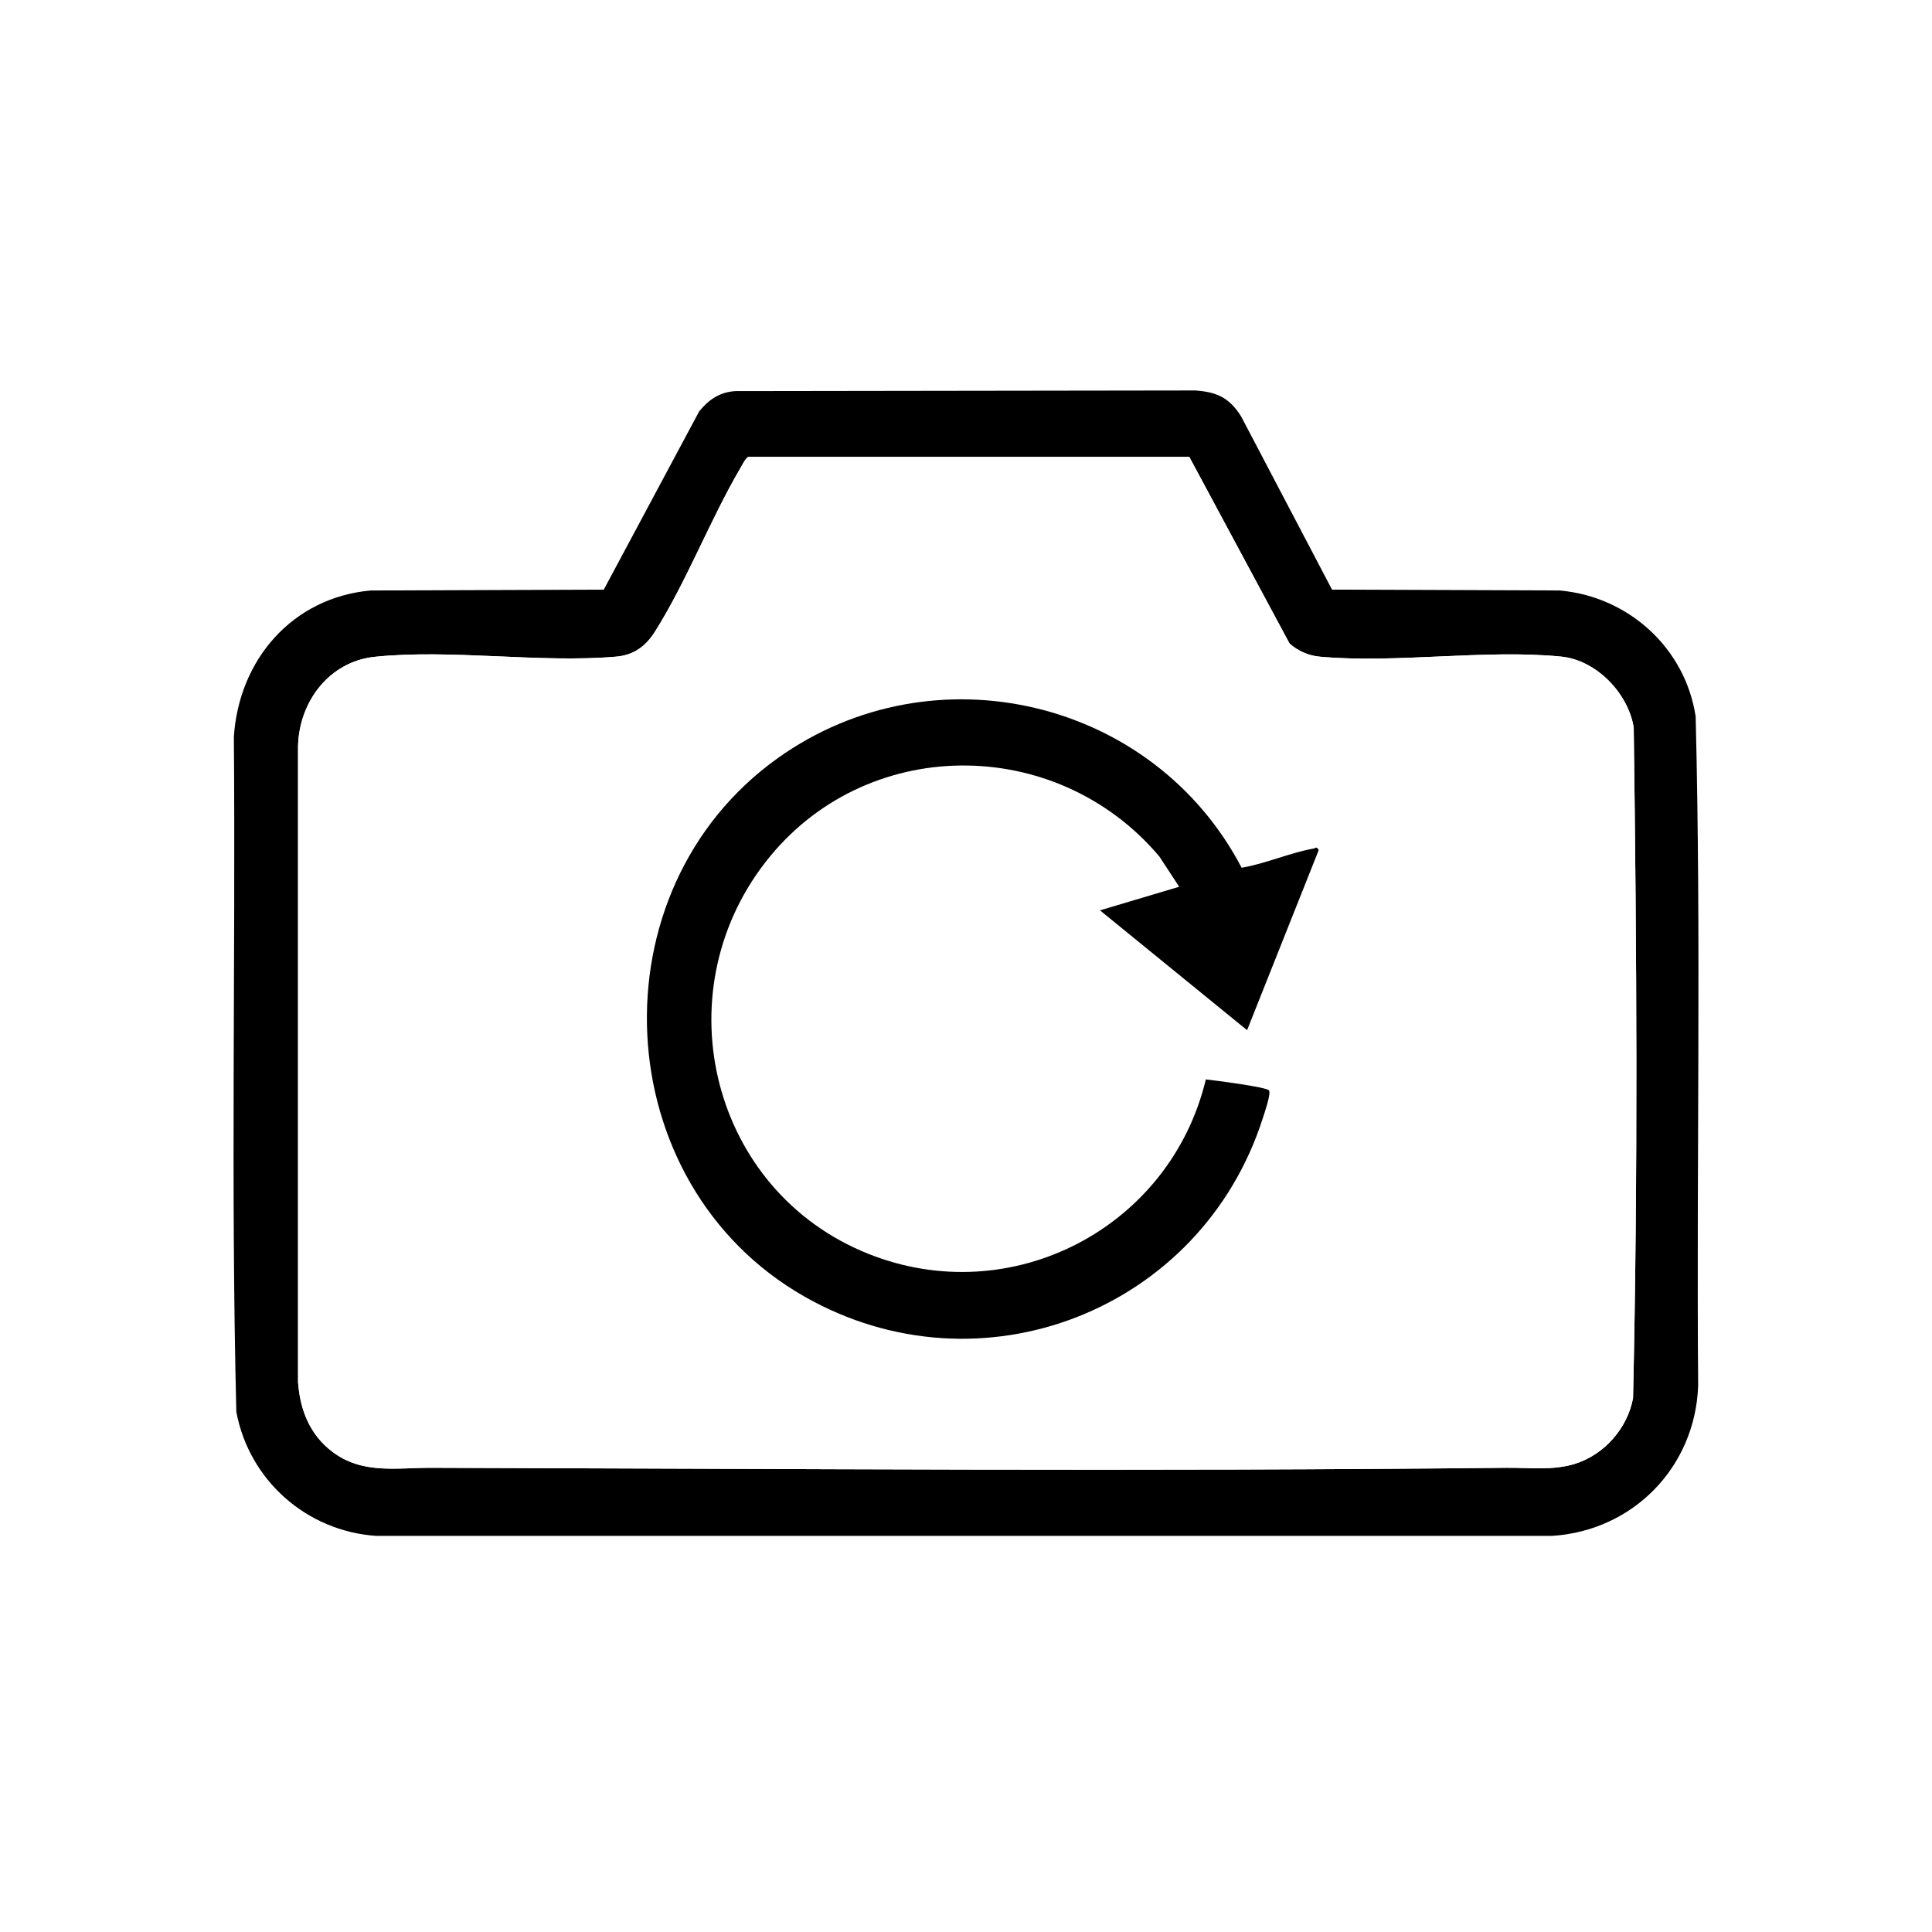
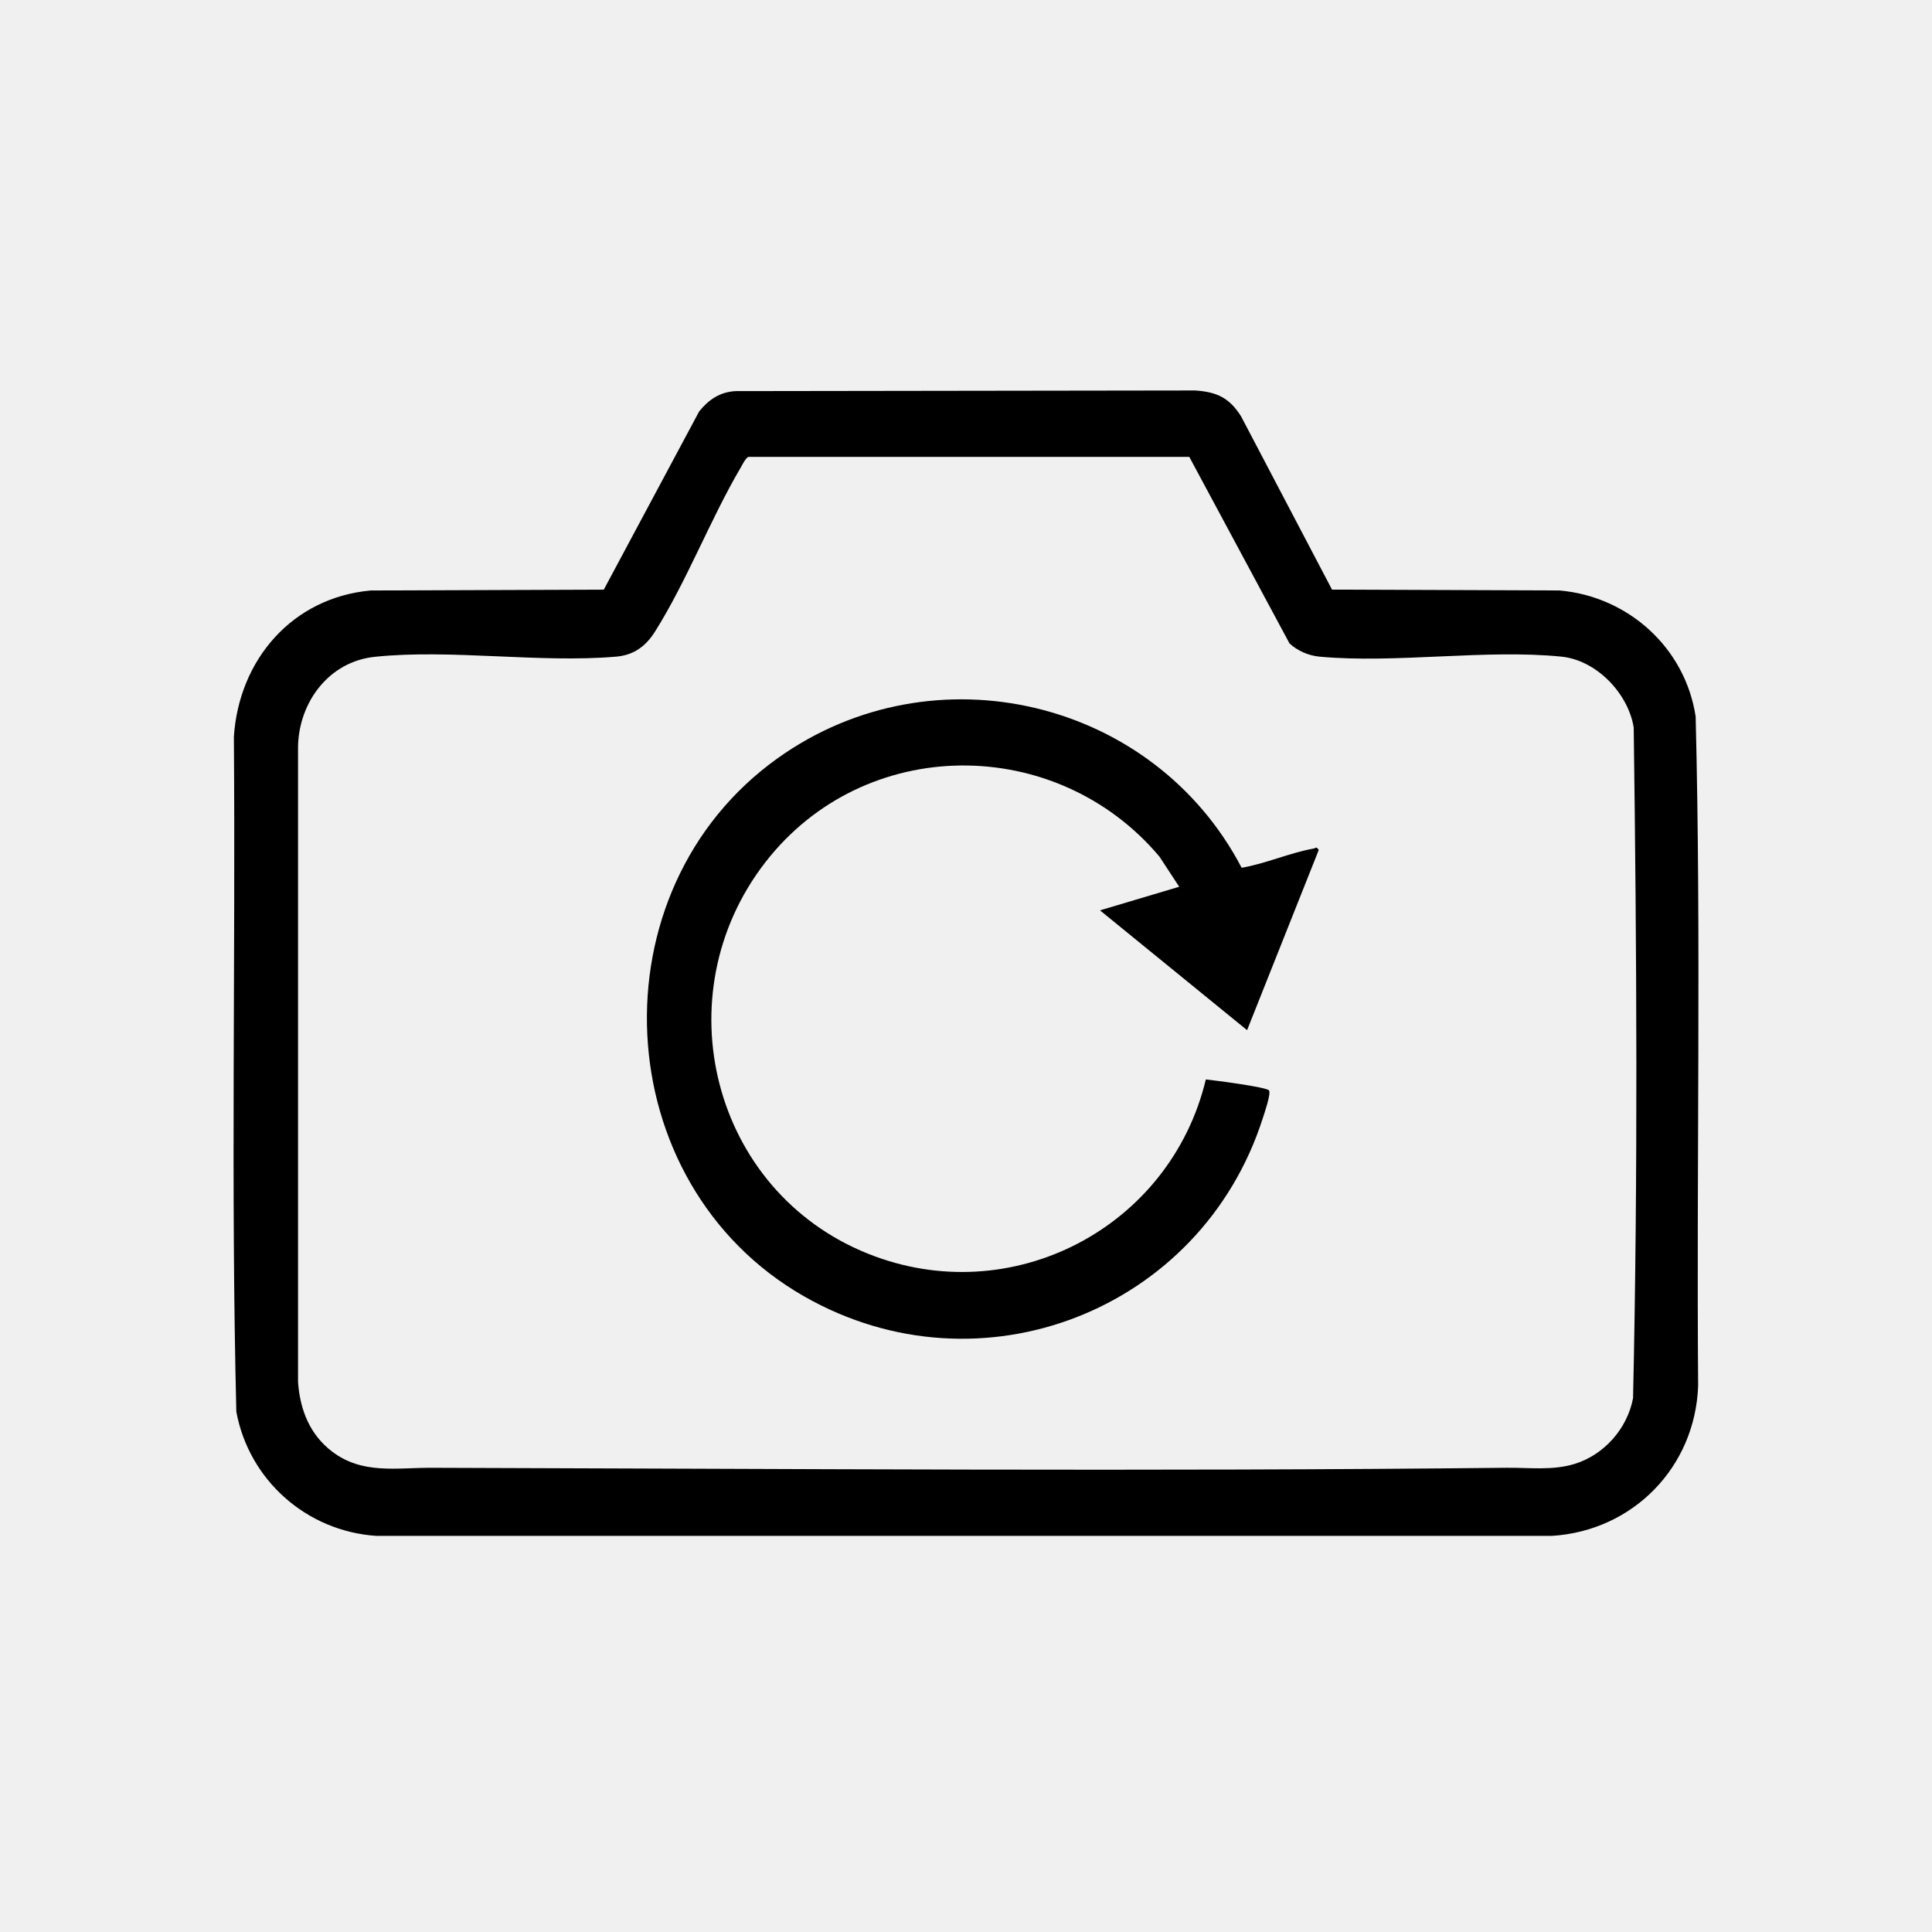
<svg xmlns="http://www.w3.org/2000/svg" id="Layer_1" width="1024" height="1024" baseProfile="tiny" version="1.2" viewBox="0 0 1024 1024">
-   <path d="M1024,0v1024H0V0h1024ZM389.8,207.3c-8.26.48-14.18,4.48-19.23,10.77l-50.55,94.45-123.55.45c-41.53,3.76-69.82,36.71-72.51,77.49.92,119.22-1.64,238.72,1.3,357.79,6.73,36.31,37.28,63.33,74.2,65.8h623.08c42.97-2.68,75.93-36.4,77.5-79.5-.92-118.23,1.65-236.68-1.32-354.77-5.53-36.45-35.75-63.65-72.18-66.82l-120.55-.45-48.19-91.81c-6.16-9.82-12.76-12.95-24.26-13.74l-243.75.34Z" fill="#fff" />
-   <path d="M389.8,207.3l243.75-.34c11.49.8,18.1,3.93,24.26,13.74l48.19,91.81,120.55.45c36.44,3.16,66.65,30.36,72.18,66.82,2.97,118.09.4,236.54,1.32,354.77-1.57,43.1-34.53,76.82-77.5,79.5H199.46c-36.92-2.47-67.47-29.49-74.2-65.8-2.94-119.06-.38-238.56-1.3-357.79,2.68-40.79,30.97-73.73,72.51-77.49l123.55-.45,50.55-94.45c5.06-6.28,10.97-10.29,19.23-10.77ZM396.67,242.17c-1.44.49-3.3,4.32-4.18,5.82-16.05,27.33-28.5,60.04-45.29,86.71-4.9,7.78-11.19,12.53-20.66,13.34-40.65,3.49-87.63-4.12-127.91.09-24.18,2.52-40.09,23.8-40.66,47.34v337.08c1.05,14.69,6.23,27.85,18.13,36.87,15.96,12.1,34.01,8.49,52.36,8.54,189.93.52,380.5,2.02,570.08-.01,11.79-.13,24.23,1.55,35.9-2,15.72-4.78,28.1-18.76,31.11-34.89,2.64-118.19,1.94-237.17.35-355.45-2.91-18.17-19.79-35.75-38.41-37.59-40.37-4.01-87.49,3.74-128.03.03-5.88-.54-11.67-3.06-15.99-7.01l-53.12-98.88h-233.68Z" />
-   <path d="M396.67,242.17h233.68s53.12,98.87,53.12,98.87c4.32,3.95,10.11,6.47,15.99,7.01,40.54,3.71,87.66-4.04,128.03-.03,18.62,1.85,35.5,19.42,38.41,37.59,1.6,118.28,2.3,237.26-.35,355.45-3.01,16.12-15.39,30.11-31.11,34.89-11.68,3.55-24.12,1.88-35.9,2-189.59,2.03-380.15.53-570.08.01-18.35-.05-36.4,3.57-52.36-8.54-11.9-9.02-17.07-22.19-18.13-36.87v-337.08c.57-23.54,16.48-44.81,40.66-47.34,40.29-4.21,87.26,3.4,127.91-.09,9.47-.81,15.76-5.57,20.66-13.34,16.79-26.67,29.24-59.38,45.29-86.71.88-1.5,2.74-5.32,4.18-5.82ZM658.09,459.93c-46.69-89.35-163.15-117.1-245.81-58.15-98.27,70.07-90.97,225.52,14.05,285.39,93.52,53.32,210.34,7.31,242.93-94.41.86-2.68,4.51-13.18,3.32-14.82-1.33-1.83-29.03-5.34-33.47-5.83-18.87,78.77-103.19,122.8-179.08,92.36-82.73-33.19-108.82-137.17-54.45-207.38,52.57-67.89,154.16-68.05,208.93-3.1l10.48,16-41.98,12.51,77.96,63.5,37.99-95.51c-1.43-2.07-1.45-.97-2.7-.75-12.41,2.17-25.58,8.06-38.18,10.18Z" fill="#fff" />
-   <path d="M658.09,459.93c12.6-2.12,25.77-8.01,38.18-10.18,1.25-.22,1.27-1.33,2.7.75l-37.99,95.51-77.96-63.5,41.98-12.51-10.48-16c-54.77-64.95-156.35-64.8-208.93,3.1-54.37,70.22-28.29,174.2,54.45,207.38,75.89,30.44,160.21-13.59,179.08-92.36,4.44.49,32.14,4,33.47,5.83,1.19,1.64-2.46,12.15-3.32,14.82-32.59,101.72-149.41,147.72-242.93,94.41-105.02-59.87-112.32-215.32-14.05-285.39,82.67-58.95,199.12-31.2,245.81,58.15Z" />
+   <path d="M389.8,207.3l243.75-.34c11.49.8,18.1,3.93,24.26,13.74l48.19,91.81,120.55.45c36.44,3.16,66.65,30.36,72.18,66.82,2.97,118.09.4,236.54,1.32,354.77-1.57,43.1-34.53,76.82-77.5,79.5H199.46c-36.92-2.47-67.47-29.49-74.2-65.8-2.94-119.06-.38-238.56-1.3-357.79,2.68-40.79,30.97-73.73,72.51-77.49l123.55-.45,50.55-94.45c5.06-6.28,10.97-10.29,19.23-10.77ZM396.67,242.17c-1.44.49-3.3,4.32-4.18,5.82-16.05,27.33-28.5,60.04-45.29,86.71-4.9,7.78-11.19,12.53-20.66,13.34-40.65,3.49-87.63-4.12-127.91.09-24.18,2.52-40.09,23.8-40.66,47.34v337.08c1.05,14.69,6.23,27.85,18.13,36.87,15.96,12.1,34.01,8.49,52.36,8.54,189.93.52,380.5,2.02,570.08-.01,11.79-.13,24.23,1.55,35.9-2,15.72-4.78,28.1-18.76,31.11-34.89,2.64-118.19,1.94-237.17.35-355.45-2.91-18.17-19.79-35.75-38.41-37.59-40.37-4.01-87.49,3.74-128.03.03-5.88-.54-11.67-3.06-15.99-7.01l-53.12-98.88h-233.68Z" fill="#000" />
+   <path d="M658.09,459.93c12.6-2.12,25.77-8.01,38.18-10.18,1.25-.22,1.27-1.33,2.7.75l-37.99,95.51-77.96-63.5,41.98-12.51-10.48-16c-54.77-64.95-156.35-64.8-208.93,3.1-54.37,70.22-28.29,174.2,54.45,207.38,75.89,30.44,160.21-13.59,179.08-92.36,4.44.49,32.14,4,33.47,5.83,1.19,1.64-2.46,12.15-3.32,14.82-32.59,101.72-149.41,147.72-242.93,94.41-105.02-59.87-112.32-215.32-14.05-285.39,82.67-58.95,199.12-31.2,245.81,58.15Z" fill="#000" />
</svg>
